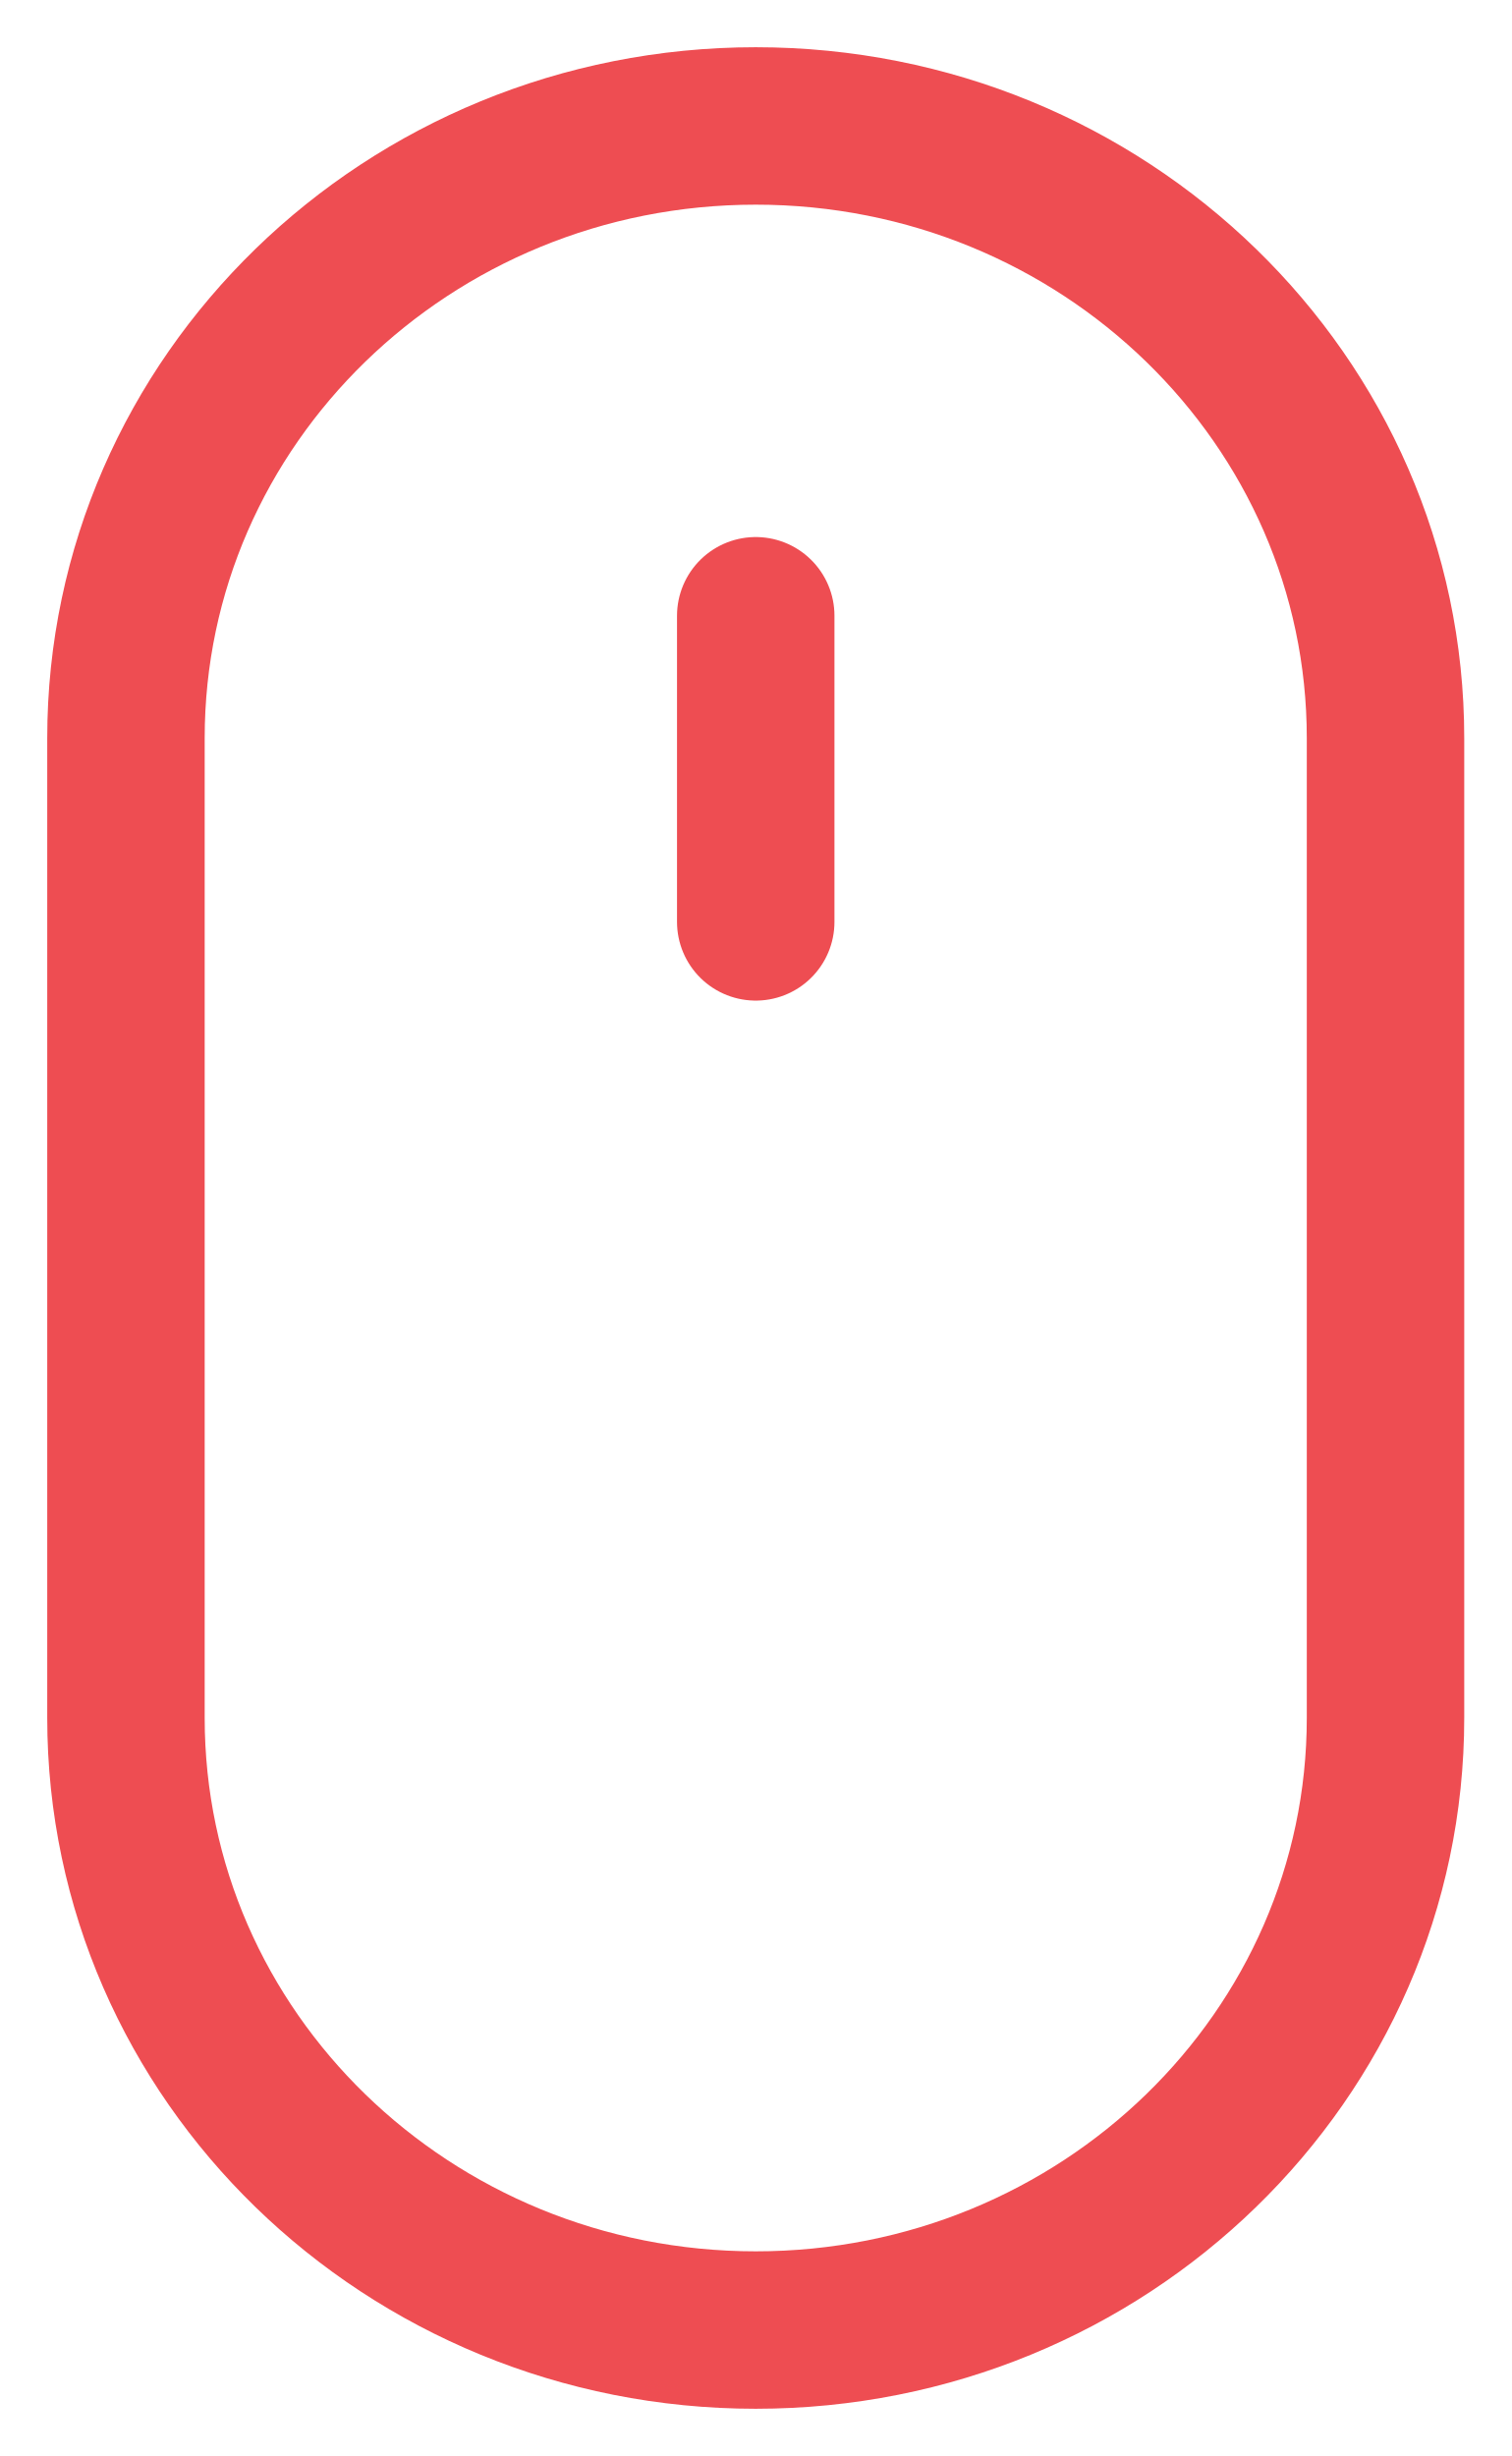
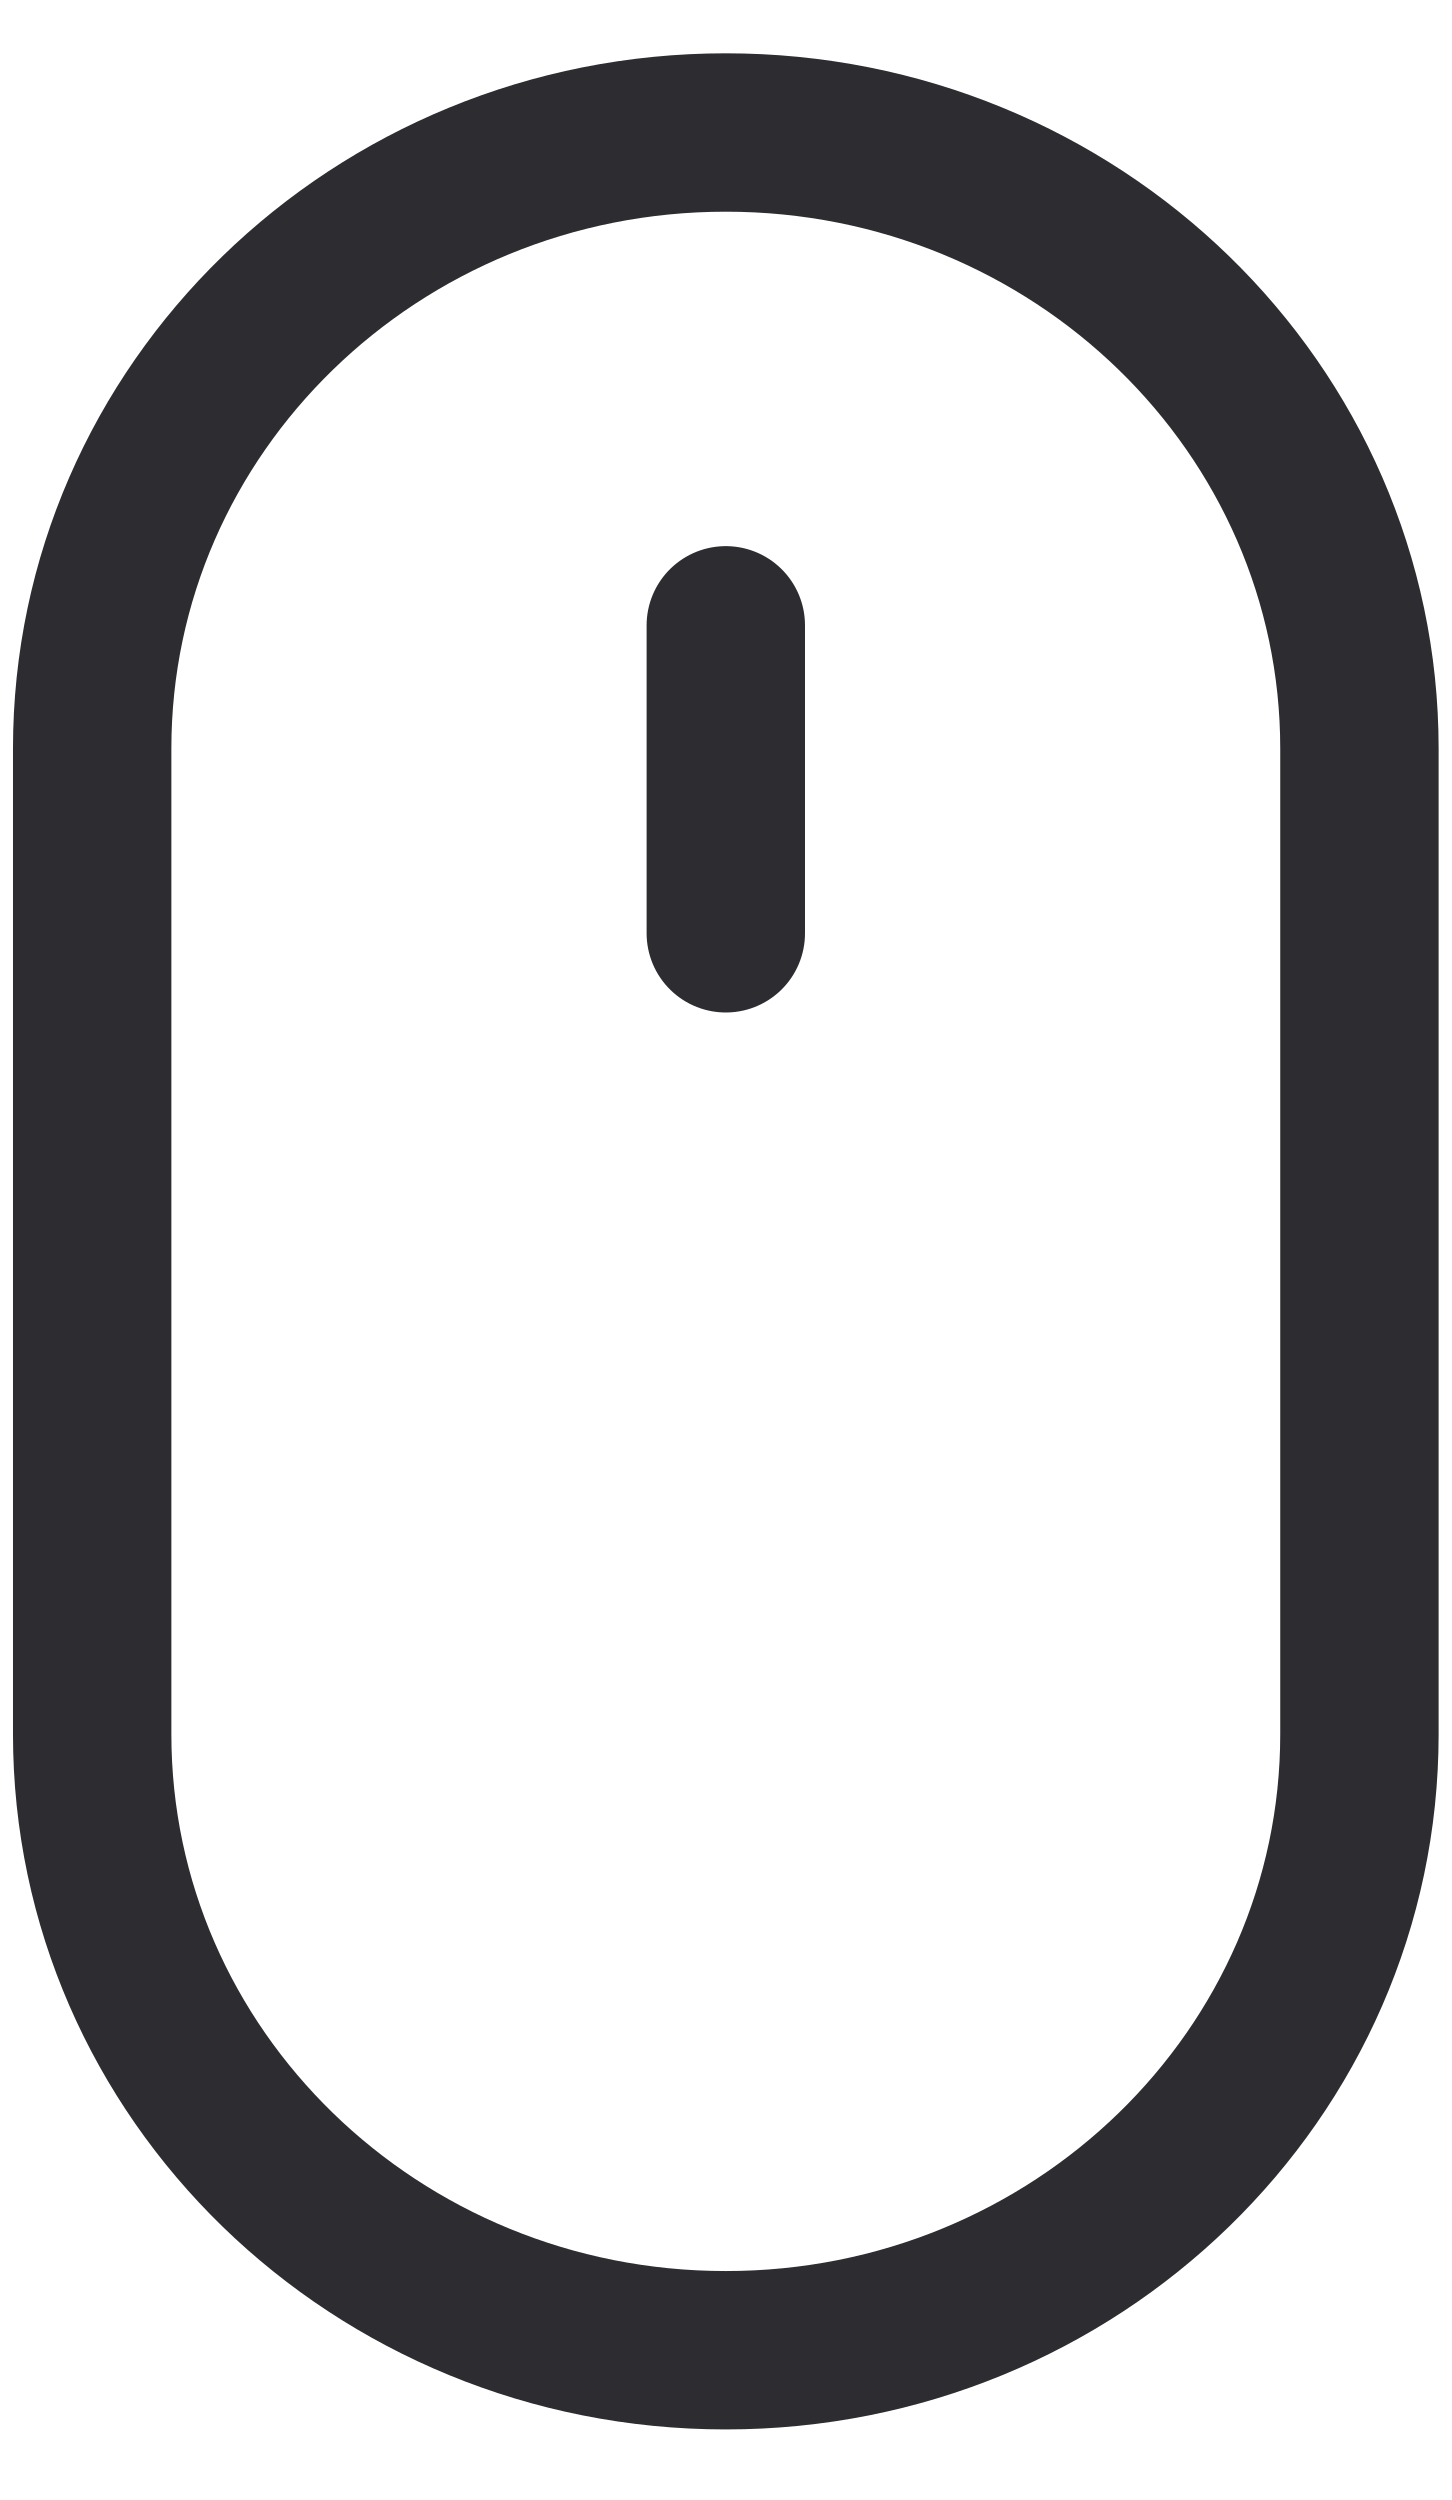
- <svg xmlns="http://www.w3.org/2000/svg" width="24" height="39" viewBox="0 0 24 39" fill="none">
-   <path d="M12 9.778V14.639M12 37C6.477 37 2 32.647 2 27.278V11.722C2 6.353 6.477 2 12 2C17.523 2 22 6.353 22 11.722V27.278C22 32.647 17.523 37 12 37Z" stroke="#EE4D52" stroke-width="2.5" stroke-linecap="round" stroke-linejoin="round" />
+ <svg xmlns="http://www.w3.org/2000/svg" width="18" height="31" viewBox="0 0 18 31" fill="none">
+   <path d="M9 7.754V11.573M9 29.143C4.66 29.143 1.143 25.723 1.143 21.504V9.282C1.143 5.063 4.66 1.643 9 1.643C13.339 1.643 16.857 5.063 16.857 9.282V21.504C16.857 25.723 13.339 29.143 9 29.143Z" stroke="#2D2D31" stroke-width="1.964" stroke-linecap="round" stroke-linejoin="round" />
</svg>
